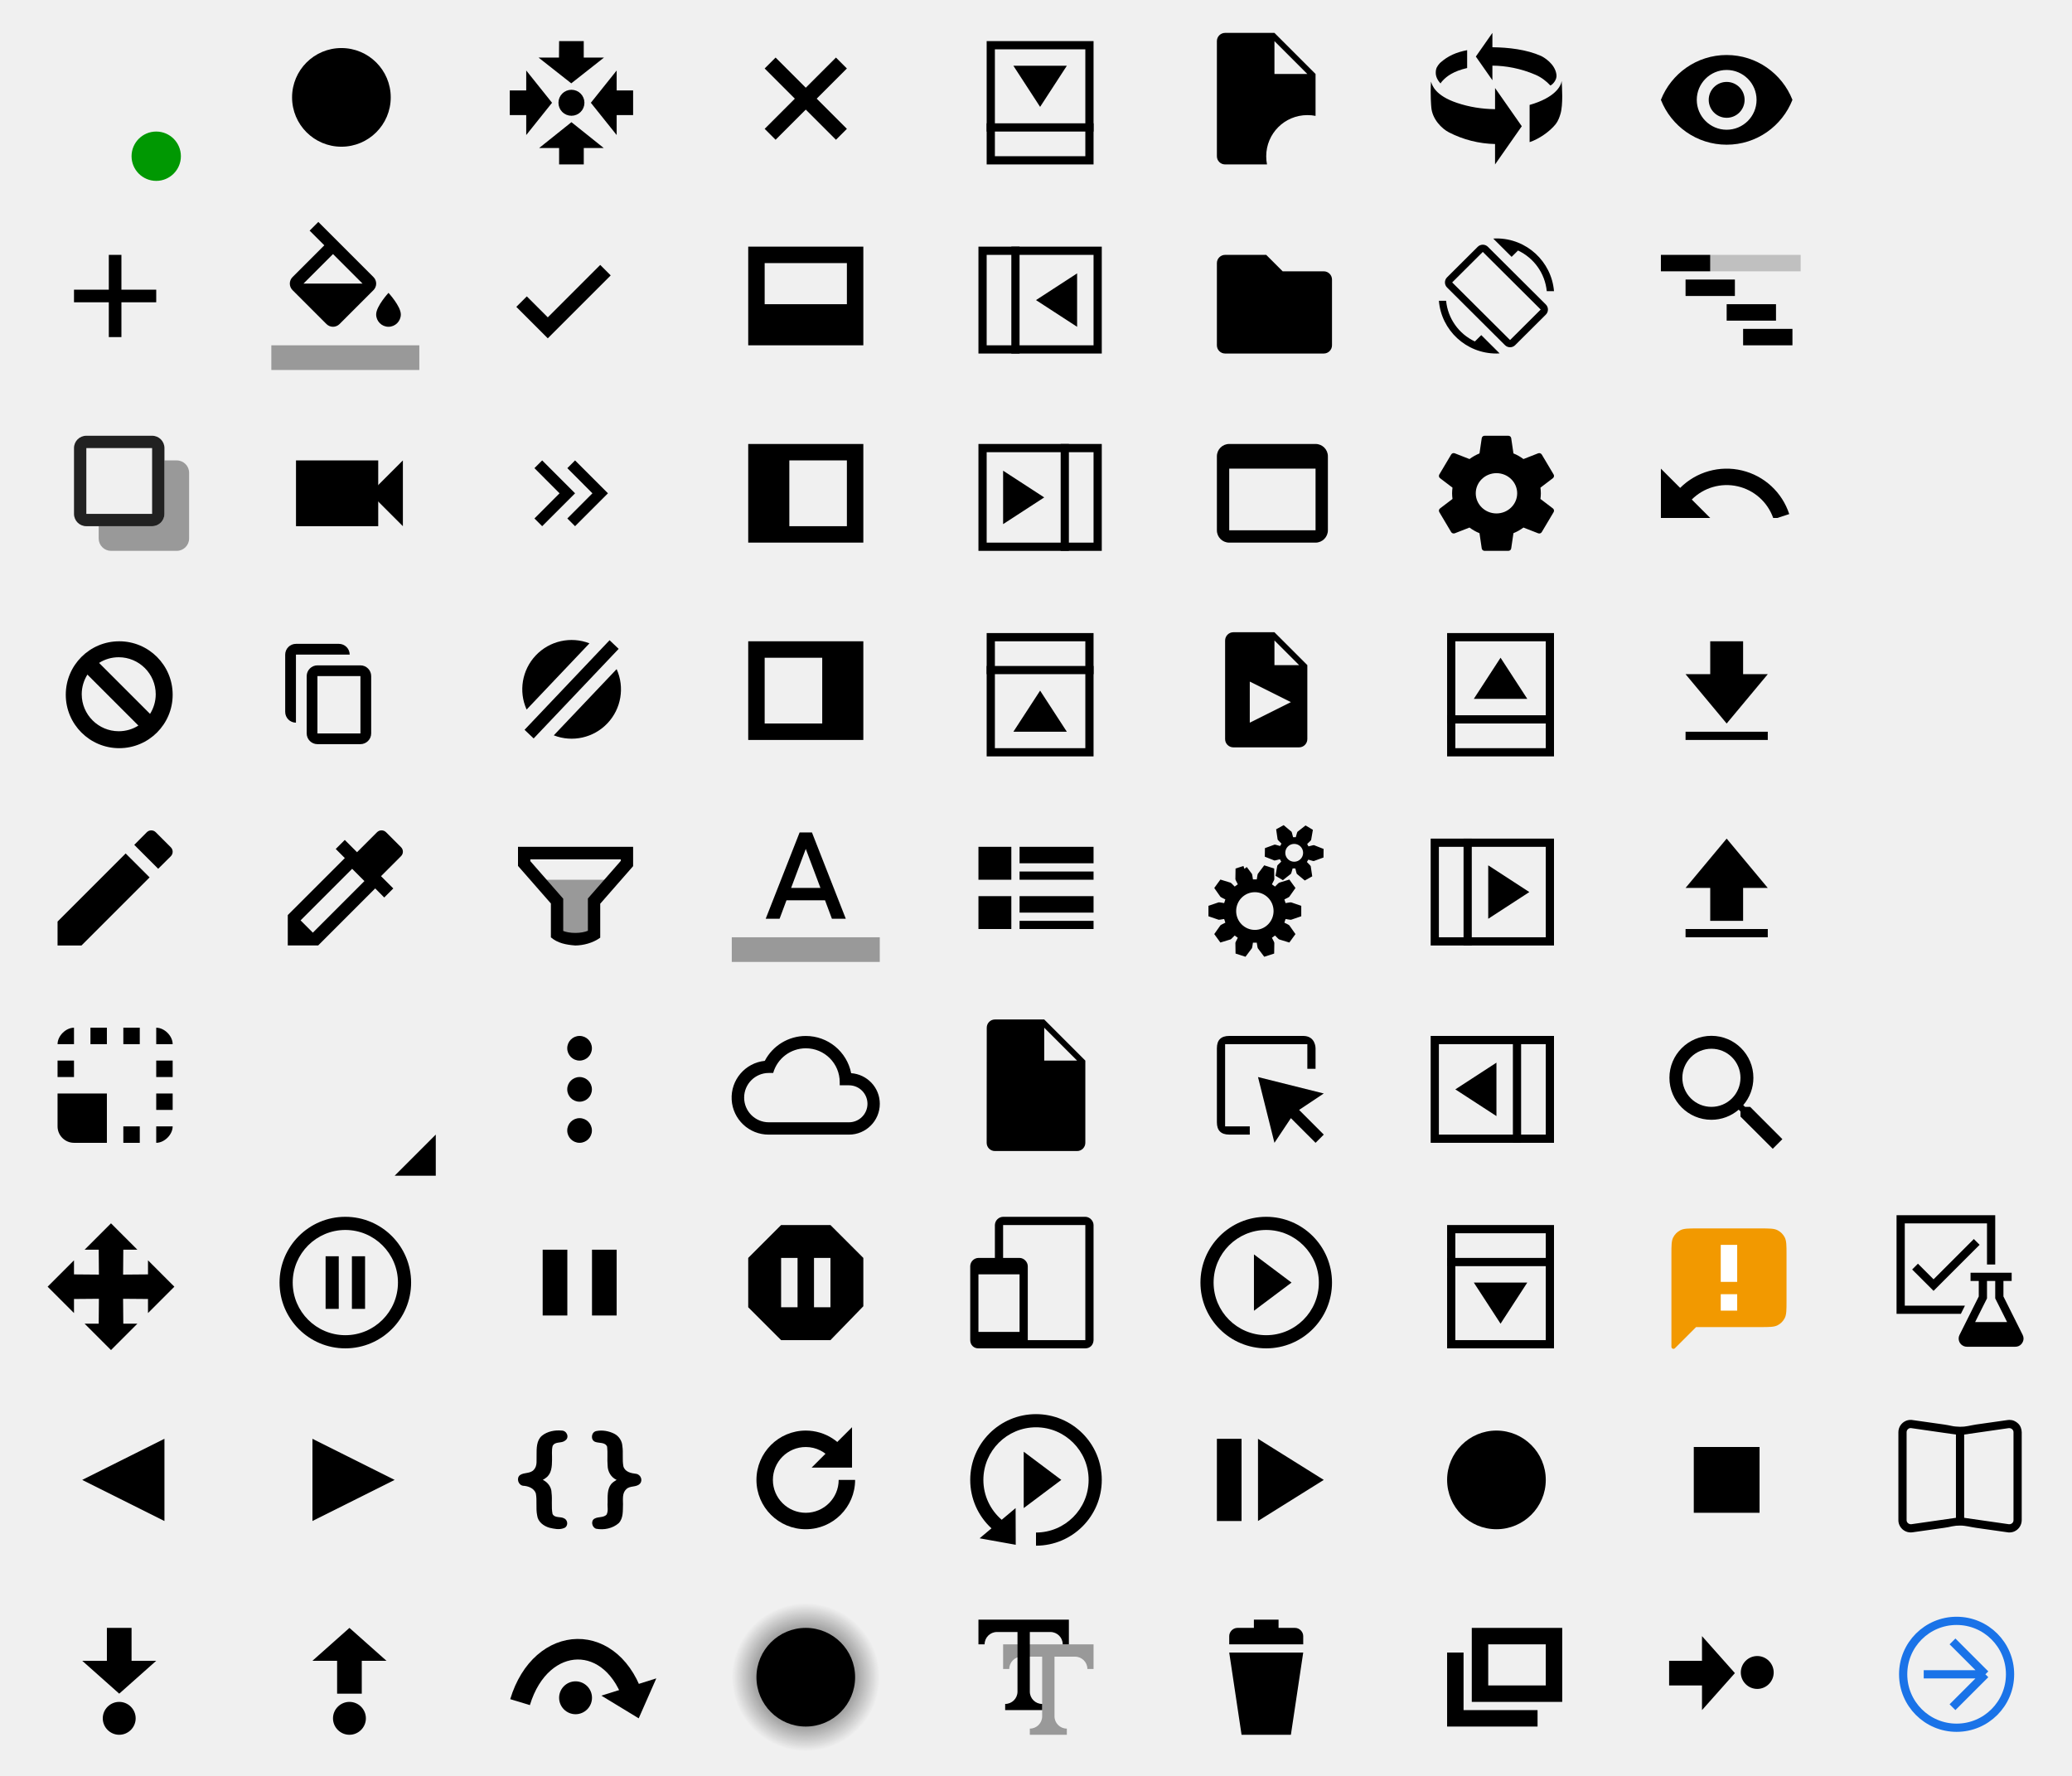
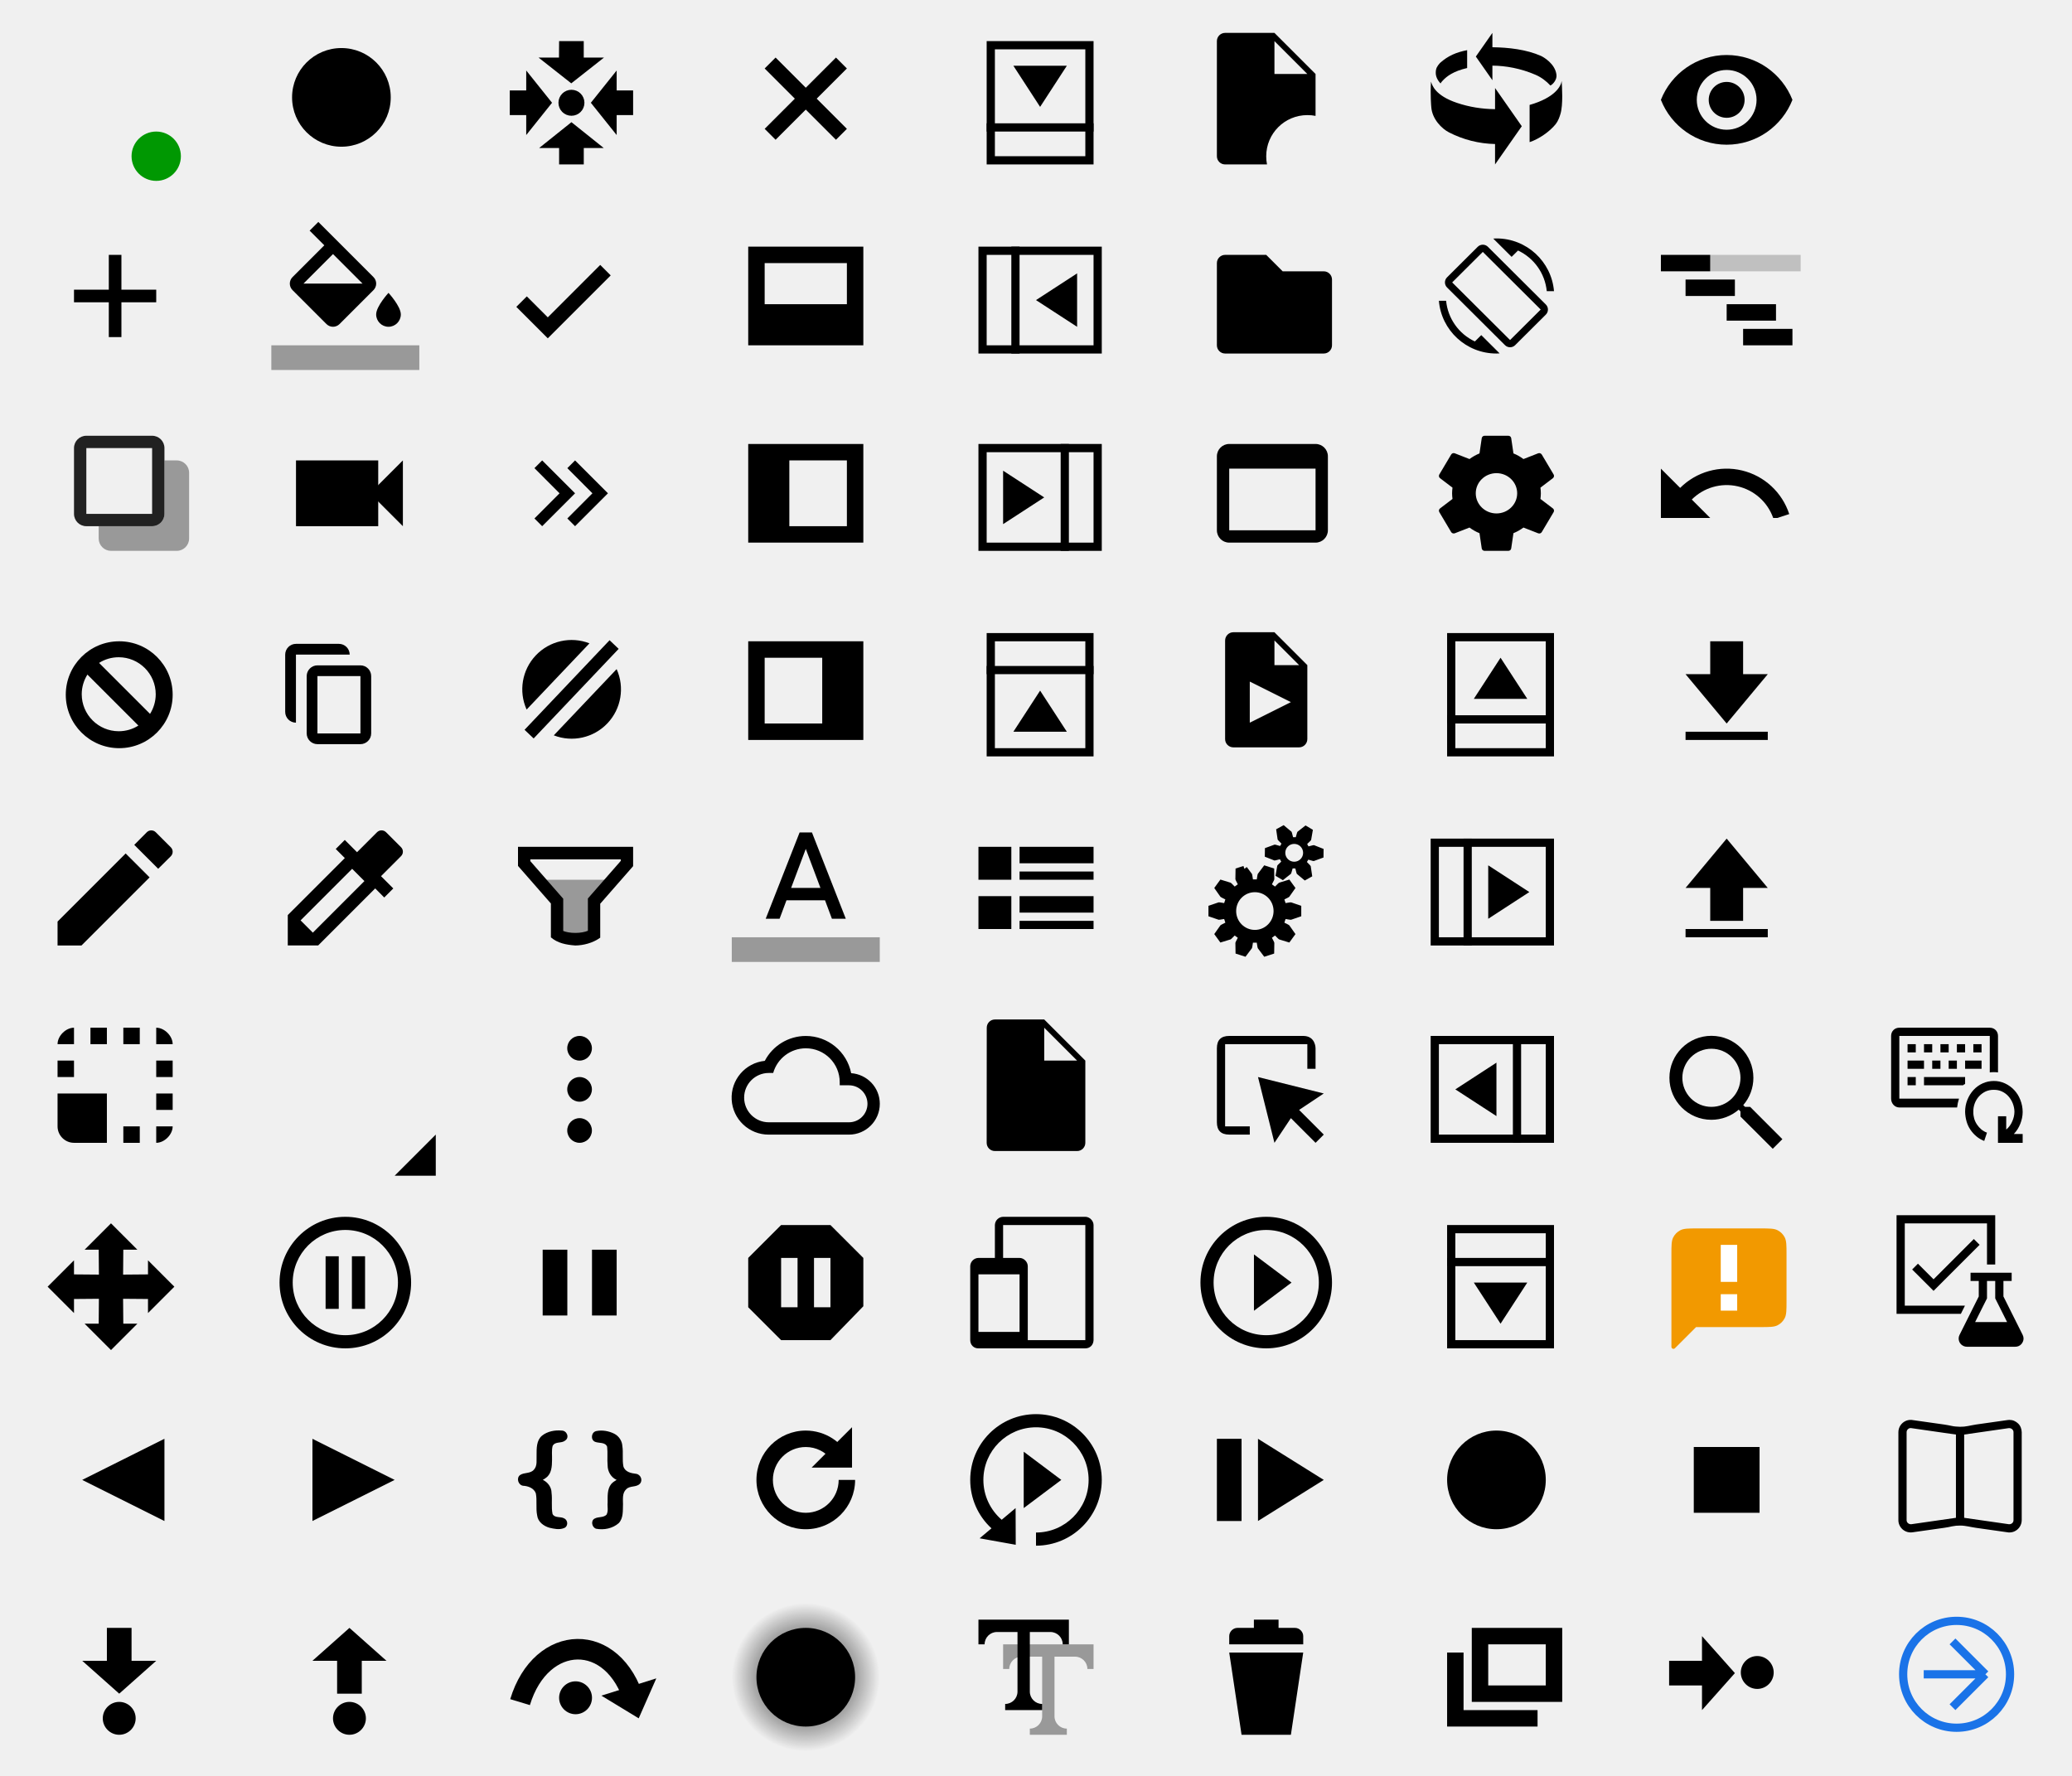
<svg xmlns="http://www.w3.org/2000/svg" xmlns:xlink="http://www.w3.org/1999/xlink" height="216" width="252">
  <g transform="translate(-322 -72)">
    <circle transform="translate(326 74)" cx="15" cy="17" r="3" fill="#009802" />
    <path d="M329 77h18v18h-18z" fill="none" />
    <path d="M327.25 75.25h20v20h-20z" fill="none" />
    <path d="M325.12 73.125h20v20h-20z" fill="none" />
  </g>
  <path d="M14.767 31h-1.534v4.233H9v1.534h4.233V41h1.534v-4.233H19v-1.534h-4.233z" />
  <path d="M33 27h18v18H33z" fill="none" />
  <path d="M45.42 33.7l-6.705-6.705-1.058 1.057 1.786 1.785L35.58 33.7a1.118 1.118 0 000 1.59l4.125 4.125c.218.217.51.33.795.33.285 0 .578-.113.795-.33l4.125-4.125a1.118 1.118 0 000-1.59zm-8.512.795l3.592-3.593 3.592 3.593zm10.341 1.125s-1.5 1.627-1.5 2.625c0 .825.675 1.5 1.5 1.5s1.5-.675 1.5-1.5c0-.998-1.5-2.625-1.5-2.625z" />
  <path d="M33 42h18v3H33z" fill-opacity=".36" />
  <path d="M7 51h18v18H7z" fill="none" />
  <path d="M20 56h1.494c.832 0 1.506.672 1.506 1.506v7.987c0 .832-.672 1.507-1.506 1.507h-7.987A1.505 1.505 0 0112 65.493V64h6.494c.835 0 1.506-.675 1.506-1.507V56z" fill-opacity=".36" />
  <path d="M10.5 53c-.831 0-1.5.669-1.5 1.5v8c0 .831.669 1.5 1.5 1.5h8c.831 0 1.5-.669 1.5-1.5v-8c0-.831-.669-1.5-1.5-1.5zm0 1.5h8v8h-8z" fill="#212121" />
  <path d="M37 57h8v6h-8z" stroke-miterlimit="4.2" stroke="#000" stroke-width="2" />
  <path d="M45 60l4-4v8" />
  <g stroke="#000">
    <path d="M70.58 12.5a1.08 1.08 0 11-2.16 0 1.08 1.08 0 112.16 0z" fill-rule="evenodd" stroke-width="1" />
    <path d="M69.48 9.5l2.54-2h-1.524v-2h-2l-.016 2h-1.54zM72.5 12.5l2 2.5v-1.5h2v-2h-2V10zM69.5 15.5l-2.5 2h1.5v2h2v-2H72zM66.5 12.5l-2-2.5v1.5h-2v2h2V15z" />
  </g>
  <g fill-rule="evenodd">
    <path d="M60.308 28.525H76.54v16.232H60.308z" fill="none" />
    <path d="M64.072 36.049l-1.275 1.275 3.826 3.825 7.652-7.651L73 32.222 66.623 38.6z" />
  </g>
  <path d="M65.94 56l-.94.94L68.053 60 65 63.06l.94.94 4-4z" />
  <path d="M69.94 56l-.94.94L72.053 60 69 63.06l.94.94 4-4zM14.44 88.94c-2.48 0-4.5-2.02-4.5-4.5 0-.88.26-1.7.69-2.39l6.2 6.2c-.69.44-1.51.69-2.39.69m4.5-4.5c0 .88-.26 1.7-.69 2.39l-6.2-6.2c.69-.44 1.51-.69 2.39-.69 2.48 0 4.5 2.02 4.5 4.5M14.5 78a6.5 6.5 0 100 13 6.5 6.5 0 000-13" />
  <g fill-rule="evenodd">
    <path d="M32.071 76.568h15.688v15.688H32.07z" fill="none" />
    <path d="M42.53 79.618a1.312 1.312 0 00-1.313-1.307h-5.219c-.723 0-1.312.587-1.312 1.313v6.961c0 .725.584 1.31 1.307 1.313v-8.28zm-5.23 2.62c0-.725.59-1.312 1.313-1.312h5.218c.726 0 1.313.585 1.313 1.312V89.2c0 .725-.59 1.312-1.313 1.312h-5.218A1.312 1.312 0 0137.3 89.2zm1.307-.005h5.23v6.972h-5.23z" />
  </g>
  <path d="M103 8.33L101.67 7 98 10.67 94.33 7 93 8.33 96.67 12 93 15.67 94.33 17 98 13.33l3.67 3.67 1.33-1.33L99.33 12zM103 37H93v-5h10zm-12 5h14V30H91zM96 64h7v-8h-7zm9 2H91V54h14zM100 88h-7v-8h7zm-9 2h14V78H91zM7 112.089v2.91h2.91l8.284-8.283-2.91-2.91zm13.769-7.939a.771.771 0 000-1.1l-1.82-1.82a.771.771 0 00-1.1 0l-1.52 1.53 2.91 2.91 1.53-1.52zM48.77 103.04l-1.816-1.816a.78.78 0 00-1.1 0l-2.43 2.43-1.49-1.493-1.1 1.1 1.104 1.105L35 111.301v3.695h3.694l6.938-6.939 1.1 1.105 1.1-1.1-1.492-1.494 2.43-2.431a.768.768 0 000-1.097zm-10.721 10.4l-1.493-1.493 6.272-6.274 1.493 1.493-6.272 6.274z" />
  <path d="M66 107l2 3v4h4v-4l2-3z" opacity=".5" fill="#424242" />
  <path d="M68.5 113.23c.32.13.84.24 1.47.24.59 0 1.14-.1 1.53-.26v-3.93l4-4.57v-.19h-11v.22l4 4.57v3.93zm1.47 1.77c-1.16-.09-2.15-.29-2.97-.99v-4.12l-4-4.57V103h14v2.35l-4 4.57v4.13c-.92.67-2.1.94-3.03.95" />
  <path d="M89 99h18v18H89z" fill="none" />
  <path d="M89 114h18v3H89z" fill-opacity=".36" />
  <path d="M97.25 101.25l-4.125 10.5h1.688l.84-2.25h4.687l.84 2.25h1.688l-4.118-10.5zM96.215 108L98 103.252 99.785 108z" />
  <path d="M120.5 19.5v-14h12v14z" fill="none" stroke="#000" />
  <path d="M126.5 13l-3.25-5h6.5M120 16v-1h13v1z" />
  <path d="M119.5 30.5h14v12h-14z" fill="none" stroke="#000" />
  <path d="M126 36.5l5-3.25v6.5M123 30h1v13h-1z" />
  <path d="M133.5 54.5h-14v12h14z" fill="none" stroke="#000" />
  <path d="M127 60.5l-5-3.25v6.5M130 54h-1v13h1z" />
  <path d="M120.5 77.5v14h12v-14z" fill="none" stroke="#000" />
  <path d="M126.5 84l-3.25 5h6.5M120 81v1h13v-1zM123 107h-4v-4h4zM133 105h-9v-2h9zM133 107h-9v-1h9zM133 111h-9v-2h9zM123 113h-4v-4h4zM133 113h-9v-1h9zM21 133h-2v2h2zM21 137h-2v2c1 0 2-1 2-2zM21 129h-2v2h2zM19 125v2h2c0-1-1-2-2-2zM9 139h4v-6H7v4c0 1.1.9 2 2 2zM9 129H7v2h2zM17 125h-2v2h2zM17 137h-2v2h2zM9 125c-1 0-2 1-2 2h2zM13 125h-2v2h2zM53 143v-5l-5 5z" />
  <g fill-rule="evenodd">
    <path d="M71.989 127.5a1.5 1.5 0 11-3 0 1.5 1.5 0 113 0zM71.989 132.5a1.5 1.5 0 11-3 0 1.5 1.5 0 113 0zM71.989 137.5a1.5 1.5 0 11-3 0 1.5 1.5 0 113 0z" />
  </g>
  <path d="M88 123h18v18H88z" fill="none" />
  <path d="M103.52 130.53a5.625 5.625 0 00-5.516-4.526 5.63 5.63 0 00-4.988 3.026 4.499 4.499 0 00.487 8.974h9.75c2.07 0 3.75-1.68 3.75-3.75 0-1.98-1.54-3.585-3.483-3.724zm-.266 5.974h-9.75a3 3 0 110-6h.532a4.127 4.127 0 013.968-3 4.123 4.123 0 014.125 4.125v.375h1.125a2.252 2.252 0 012.25 2.25 2.252 2.252 0 01-2.25 2.25zM121 124c-.55 0-.99.45-.99 1l-.01 14c0 .55.44 1 1 1h10c.55 0 1-.45 1-1v-10l-5-5zm6 5v-4l4 4z" />
  <path d="M117 123h18v18h-18zM147 5h18v18h-18z" fill="none" />
  <path d="M145.25 3.25h20v20h-20z" fill="none" />
  <path d="M143.12 1.125h20v20h-20z" fill="none" />
  <path d="M149 4c-.55 0-1 .45-1 1v14c0 .55.44 1 1 1h5.094a5.022 5.022 0 01-.094-1 5 5 0 015-5c.343 0 .677.028 1 .094V9l-5-5h-6zm6 1l4 4h-4z" />
  <path d="M145 28h18v18h-18z" fill="none" />
  <path d="M156 33l-2-2h-5c-.55 0-1 .45-1 1v10c0 .55.45 1 1 1h12c.55 0 1-.45 1-1v-8c0-.55-.45-1-1-1z" />
  <path d="M160 54h-10.5a1.5 1.5 0 00-1.5 1.5v9a1.5 1.5 0 001.5 1.5H160c.825 0 1.5-.675 1.5-1.5v-9A1.5 1.5 0 00160 54zm0 10.5h-10.5V57H160z" fill="#010101" />
  <path d="M144.97 51.07h18v18h-18z" fill="none" />
  <path d="M155 76.9h-5.005c-.54 0-.995.45-.995 1.007v11.986a1 1 0 00.995 1.007h8.01c.54 0 .995-.451.995-1.007V80.9l-4-4zm3 4h-3v-3zm-6 2l5 2.5-5 2.5z" />
  <g stroke="#000">
    <path d="M151.343 105.675l-.712.23-.015.975.024.065.37.724-.882.641-.575-.577-.053-.041-.932-.287-.44.605.56.797.057.039.727.367-.338 1.039-.805-.129-.067-.003-.923.315v.75l.923.316.067-.003.805-.13.338 1.038-.727.369-.056.037-.562.798.44.605.933-.287.053-.043.575-.576.883.64-.372.727-.023.062.015.976.712.23.586-.778.018-.066.125-.805h1.092l.126.805.018.066.585.778.713-.23.014-.976-.022-.062-.372-.727.883-.64.575.576.052.043.933.287.44-.605-.562-.798-.055-.037-.726-.369.336-1.038.805.13.067.003.923-.317v-.749l-.923-.315-.067.003-.805.129-.336-1.039.726-.367.055-.039.562-.797-.44-.605-.933.288-.052.041-.575.577-.883-.641.372-.725.022-.064-.014-.975-.713-.23-.585.78-.018.064-.126.805h-1.092l-.125-.806-.02-.067-.584-.777m1.275 2.477a2.64 2.657 0 012.64 2.657 2.64 2.657 0 01-2.64 2.659 2.64 2.657 0 01-2.639-2.659 2.64 2.657 0 012.639-2.657z" stroke-width=".729" />
    <path d="M156.08 100.757l-.516.287.136.935.023.029.542.554-.428.722-.746-.214-.037-.005-.887.323-.009.589.879.35.037-.005.751-.193.411.73-.56.541-.023.028-.16.931.503.302.74-.585.015-.035.214-.747.833.012.19.752.012.035.725.607.514-.288-.138-.933-.022-.03-.54-.558.427-.717.747.212.037.007.89-.325.007-.59-.88-.348-.037.004-.752.193-.408-.731.56-.54.022-.028.162-.932-.507-.302-.742.586-.014.036-.209.745-.833-.01-.193-.753-.012-.035zm1.322 1.558a1.413 1.413 0 011.413 1.413 1.413 1.413 0 01-1.413 1.412 1.413 1.413 0 01-1.412-1.412 1.413 1.413 0 011.412-1.413z" stroke-width=".655" />
  </g>
  <g fill="none">
    <path d="M146 124h16v16h-16z" opacity=".5" />
    <path d="M152 138h-2.5c-1 0-1.5-.5-1.5-1.5v-9c0-1 .5-1.5 1.5-1.5h9c1.5 0 1.5 1.468 1.5 1.5v2.5h-1v-3h-10v10h3zm9-5l-3 2 3 3-1 1-3-3-2 3-2-8z" fill="#000" />
  </g>
  <path d="M12.5 151.5h-1l2-2 2 2h-1s-.035 4.638-.035 4.034l4.035-.034v-1l2 2-2 2v-1l-4.035-.034.035 4.035h1l-2 2-2-2h1l.034-4.035-4.034.034v1l-2-2 2-2v1l4.034.034z" stroke="#000" />
  <path d="M39.6 159.2h1.6v-6.4h-1.6zM42 148c-4.42 0-8 3.58-8 8s3.58 8 8 8 8-3.58 8-8-3.58-8-8-8zm0 14.4a6.408 6.408 0 01-6.4-6.4c0-3.528 2.872-6.4 6.4-6.4 3.528 0 6.4 2.872 6.4 6.4 0 3.528-2.872 6.4-6.4 6.4zm.8-3.2h1.6v-6.4h-1.6zM69 160h-3v-8h3zM75 160h-3v-8h3zM101 159h-2v-6h2zm-4 0h-2v-6h2zm4-10h-6l-4 4v6l4 4h6l4-4.12V153z" />
  <g font-weight="400" font-family="Sans">
    <path d="M121 149v5l3.343.531-.015 8.047L123 163c.006.593.44 1.011 1 1h8c.579.002.982-.427 1-1v-14c-.01-.535-.482-.997-1-1h-10a1.026 1.026 0 00-1 1zm1 0h10v14h-8l.718-.422.094-8.422L122 154v-1z" overflow="visible" style="line-height:normal;text-indent:0;text-transform:none" />
    <path d="M118 154v9c.006.593.44 1.011 1 1h5c.579.002.982-.427 1-1v-9c-.01-.535-.482-.997-1-1h-5a1.026 1.026 0 00-1 1zm1 1h5v7h-5z" overflow="visible" style="line-height:normal;text-indent:0;text-transform:none" />
  </g>
  <path d="M146 156c0 4.42 3.58 8 8 8s8-3.58 8-8-3.58-8-8-8-8 3.58-8 8zm8 6.4a6.408 6.408 0 01-6.4-6.4c0-3.528 2.872-6.4 6.4-6.4 3.528 0 6.4 2.872 6.4 6.4 0 3.528-2.872 6.4-6.4 6.4zm-1.493-2.971l4.571-3.429-4.571-3.429v6.857zM10 180l10-5v10M48 180l-10-5v10M66.01 179.99c.61.28 1.07.9 1.07 1.58.11.85-.05 1.72.12 2.57.27.54 1 .28 1.43.55.49.24.48 1.01-.06 1.18-.56.22-1.18.08-1.74-.05-.71-.2-1.41-.72-1.5-1.5-.18-.89.01-1.8-.16-2.68-.22-.64-.94-.9-1.57-.93-.58-.1-.83-.94-.35-1.3.51-.35 1.26-.14 1.69-.66.44-.48.29-1.18.32-1.78 0-.81-.02-1.77.65-2.34.66-.54 1.58-.71 2.41-.63.63 0 .98.87.4 1.22-.44.37-1.2.06-1.51.65-.14.56-.05 1.15-.07 1.73-.01.75-.05 1.64-.72 2.13-.12.1-.26.19-.4.26M74.98 179.99c-.67-.3-1.08-1.02-1.08-1.75-.07-.76.03-1.52-.06-2.28-.24-.58-.98-.4-1.46-.59-.59-.24-.48-1.18.14-1.31.73-.15 1.52-.01 2.18.32.56.28.95.86.99 1.48.13.83-.03 1.68.13 2.5.2.68.94.83 1.54.9.56.07.86.8.46 1.21-.44.46-1.2.2-1.65.66-.51.46-.4 1.21-.4 1.83-.03.78.06 1.69-.52 2.3-.74.65-1.8.86-2.75.68-.52-.16-.69-1.01-.15-1.25.44-.23 1.02-.08 1.41-.45.26-.45.09-.98.14-1.47.01-.76-.07-1.63.43-2.26.18-.21.42-.37.66-.51" />
  <path d="M82 168h24v24H82z" fill="none" />
  <path d="M98 174c-3.31 0-6 2.69-6 6s2.69 6 6 6 6-2.69 6-6h-2a4 4 0 11-4-4c1.276 0 2.393.601 3.125 1.531h2.344A6.004 6.004 0 0098 174z" />
  <path d="M103.091 174.88v3.092h-3.092z" stroke="#000" stroke-width="1.068" />
  <path d="M120.586 185.891a7.978 7.978 0 01-2.586-5.89c0-4.42 3.58-8 8-8s8 3.58 8 8-3.58 8-8 8v-1.6c3.528 0 6.4-2.873 6.4-6.4 0-3.529-2.872-6.4-6.4-6.4a6.408 6.408 0 00-6.4 6.4c0 1.935.865 3.673 2.228 4.848l1.692-1.42.015 4.463-4.392-.79 1.443-1.21zm3.92-2.462l4.572-3.429-4.571-3.429v6.858zM161 180l-8-5v10M151 185h-3v-10h3zM175.2 10.15c.055-.113.153-.22.231-.306.546-.608 1.39-1.198 3.006-1.57V6.101c-1.294.252-2.315.669-3.304 1.56-.333.383-.506.624-.514 1.166-.007.443.177.886.581 1.322zm6.63 3.13c-1.616-.025-3.108-.257-4.622-.765-2.694-.903-3.029-2.17-3.17-2.593-.096 1.69.028 2.957.034 3.065.092 1.5 1.292 2.674 2.158 3.115a12.806 12.806 0 005.6 1.415v2.484l3.252-4.648-3.251-4.649zm-.322-5.297c1.616.01 3.453.339 5.245 1.113.735.318 1.328.79 1.808 1.305.332-.152.807-.73.741-1.292-.161-1.388-1.626-2.191-1.88-2.305-1.77-.79-3.975-1.035-5.914-1.058V4l-2.014 2.879 2.014 2.878V7.983zm8.423 1.866c-.082.648-.827 2.035-3.898 2.914v4.525c1.132-.368 2.465-1.296 3.18-2.2.29-.367.468-.874.576-1.241.333-1.123.187-3.314.142-3.998zM184.624 30.47a6.127 6.127 0 013.497 4.947H189C188.7 31.823 185.684 29 182 29l-.387.018 2.232 2.222.779-.77zm-3.661-.45a.876.876 0 00-1.242 0l-3.725 3.71a.867.867 0 000 1.238l7.04 7.011a.876.876 0 001.242 0l3.726-3.71a.867.867 0 000-1.236zm2.694 11.34l-7.04-7.01 3.725-3.71 7.041 7.01zm-4.282.17a6.119 6.119 0 01-3.497-4.947H175c.298 3.594 3.315 6.417 7 6.417l.386-.018-2.231-2.222-.78.77z" />
  <path d="M171.96 50.013h20v20h-20z" fill="none" />
  <path d="M175 53h18v18h-18z" fill="none" />
  <path d="M173.25 51.25h20v20h-20z" fill="none" />
  <path d="M171.12 49.125h20v20h-20z" fill="none" />
  <path d="M166 48h24v24h-24z" fill="none" />
  <path d="M187.35 60.686c.029-.224.05-.448.05-.686 0-.238-.021-.462-.05-.686l1.518-1.155a.347.347 0 00.087-.448l-1.44-2.422a.367.367 0 00-.439-.154l-1.791.7a5.295 5.295 0 00-1.217-.686l-.273-1.855a.348.348 0 00-.353-.294h-2.878a.348.348 0 00-.353.294l-.273 1.855a5.568 5.568 0 00-1.216.686l-1.792-.7a.356.356 0 00-.44.154l-1.439 2.422a.339.339 0 00.087.448l1.518 1.155c-.029.224-.05.455-.05.686 0 .231.021.462.05.686l-1.518 1.155a.347.347 0 00-.087.448l1.44 2.422c.086.154.28.21.439.154l1.792-.7c.374.28.777.511 1.216.686l.273 1.855a.348.348 0 00.353.294h2.878c.18 0 .331-.126.353-.294l.273-1.855a5.568 5.568 0 001.217-.686l1.792.7c.165.063.352 0 .438-.154l1.44-2.422a.347.347 0 00-.087-.448l-1.518-1.155zm-5.347 1.764c-1.389 0-2.519-1.099-2.519-2.45 0-1.351 1.13-2.45 2.52-2.45 1.388 0 2.518 1.099 2.518 2.45 0 1.351-1.13 2.45-2.519 2.45z" />
  <path d="M176.5 91.5v-14h12v14z" fill="none" stroke="#000" />
  <path d="M182.5 80l-3.25 5h6.5M176 88v-1h13v1z" />
  <g>
    <path d="M174.5 102.5h14v12h-14z" fill="none" stroke="#000" />
    <path d="M186 108.5l-5-3.25v6.5M178 102h1v13h-1z" />
  </g>
  <g>
    <path d="M188.5 126.5h-14v12h14z" fill="none" stroke="#000" />
    <path d="M177 132.5l5-3.25v6.5M185 126h-1v13h1z" />
  </g>
  <g>
    <path d="M176.5 149.5v14h12v-14z" fill="none" stroke="#000" />
    <path d="M182.5 161l-3.25-5h6.5M176 153v1h13v-1z" />
  </g>
  <g>
    <path d="M176 180c0 3.31 2.69 6 6 6s6-2.69 6-6-2.69-6-6-6-6 2.69-6 6" />
  </g>
  <g>
    <path d="M12.5 209c0 1.1.9 2 2 2s2-.9 2-2-.9-2-2-2-2 .9-2 2M13 198v4h-3l4.5 4 4.5-4h-3v-4z" />
  </g>
  <g>
    <path d="M40.5 209c0 1.1.9 2 2 2s2-.9 2-2-.9-2-2-2-2 .9-2 2M42.5 198l-4.5 4h3v4h3v-4h3z" />
  </g>
  <g>
    <path d="M68 206.5c0 1.1.9 2 2 2s2-.9 2-2-.9-2-2-2-2 .9-2 2" />
    <path d="M63.25 207.03c2.55-8.43 11.4-8.73 13.94 0" fill="none" stroke="#000" stroke-width="2.5" />
    <path d="M77.68 209l-4.54-2.76 6.68-2.1" />
  </g>
  <g transform="translate(82 192)">
    <path transform="translate(-288 -24)" d="M295 36a9 9 0 1018.001-.001A9 9 0 00295 36" fill="url(#a)" />
    <path d="M10 12c0 3.31 2.69 6 6 6s6-2.69 6-6-2.69-6-6-6-6 2.69-6 6" />
    <defs>
      <radialGradient id="b" cx="0" cy="0" r="1" gradientTransform="matrix(18 0 0 -18 680 341)" gradientUnits="userSpaceOnUse">
        <stop offset="0" />
        <stop stop-opacity="0" offset="1" />
      </radialGradient>
      <radialGradient id="a" cx="0" cy="0" r="1" gradientTransform="matrix(9 0 0 9 304 36)" gradientUnits="userSpaceOnUse" xlink:href="#b" />
    </defs>
  </g>
  <g>
    <path d="M117 195h18v18h-18z" fill="none" />
    <path d="M132.25 203h.75v-3h-11v3h.75a1.5 1.5 0 011.5-1.5h2.5v7.25a1.5 1.5 0 01-1.5 1.5v.75h4.5v-.75a1.5 1.5 0 01-1.5-1.5v-7.25h2.5a1.5 1.5 0 011.5 1.5z" fill-opacity=".36" />
    <path d="M129.25 200h.75v-3h-11v3h.75a1.5 1.5 0 011.5-1.5h2.5v7.25a1.5 1.5 0 01-1.5 1.5v.75h4.5v-.75a1.5 1.5 0 01-1.5-1.5v-7.25h2.5a1.5 1.5 0 011.5 1.5z" />
  </g>
  <g>
    <path d="M149.5 201h9l-1.5 10h-6M157.5 198h-2v-1h-3v1h-2c-.55 0-1 .48-1 1v1h9v-1c0-.52-.45-1-1-1" />
  </g>
  <g>
    <path d="M178 201h-2v9h11v-2h-9z" />
    <path d="M181 200h7v5h-7zm-2-2v9h11v-9z" />
  </g>
  <g>
    <path d="M210 6.69c-3.636 0-6.742 2.263-8 5.455 1.258 3.193 4.364 5.455 8 5.455s6.742-2.262 8-5.455c-1.258-3.192-4.364-5.454-8-5.454zm0 9.092a3.638 3.638 0 01-3.636-3.637A3.638 3.638 0 01210 8.51a3.638 3.638 0 013.636 3.636A3.638 3.638 0 01210 15.782zm0-5.818a2.179 2.179 0 00-2.182 2.181c0 1.208.975 2.182 2.182 2.182a2.179 2.179 0 002.182-2.182A2.179 2.179 0 00210 9.964z" />
  </g>
  <g>
    <path d="M219 33h-11v-2h11z" opacity=".2" />
    <path d="M208 33h-6v-2h6zM211 36h-6v-2h6zM216 39h-6v-2h6zM218 42h-6v-2h6z" />
  </g>
  <text style="line-height:0%" x="12.356" y="231.559" font-weight="400" font-family="sans-serif" letter-spacing="0" word-spacing="0" fill="#b3b3b3">
    <tspan x="12.356" y="231.559" style="line-height:1.25" font-size="12">a</tspan>
  </text>
  <text style="line-height:0%" x="40.356" y="231.559" font-weight="400" font-family="sans-serif" letter-spacing="0" word-spacing="0" fill="#b3b3b3">
    <tspan x="40.356" y="231.559" style="line-height:1.25" font-size="12">b</tspan>
  </text>
  <text style="line-height:0%" x="68.356" y="231.559" font-weight="400" font-family="sans-serif" letter-spacing="0" word-spacing="0" fill="#b3b3b3">
    <tspan x="68.356" y="231.559" style="line-height:1.25" font-size="12">c</tspan>
  </text>
  <text style="line-height:0%" x="96.356" y="231.559" font-weight="400" font-family="sans-serif" letter-spacing="0" word-spacing="0" fill="#b3b3b3">
    <tspan x="96.356" y="231.559" style="line-height:1.25" font-size="12">d</tspan>
  </text>
  <text style="line-height:0%" x="124.356" y="231.559" font-weight="400" font-family="sans-serif" letter-spacing="0" word-spacing="0" fill="#b3b3b3">
    <tspan x="124.356" y="231.559" style="line-height:1.25" font-size="12">e</tspan>
  </text>
  <text style="line-height:0%" x="152.356" y="231.559" font-weight="400" font-family="sans-serif" letter-spacing="0" word-spacing="0" fill="#b3b3b3">
    <tspan x="152.356" y="231.559" style="line-height:1.25" font-size="12">f</tspan>
  </text>
  <text style="line-height:0%" x="180.356" y="231.559" font-weight="400" font-family="sans-serif" letter-spacing="0" word-spacing="0" fill="#b3b3b3">
    <tspan x="180.356" y="231.559" style="line-height:1.25" font-size="12">g</tspan>
  </text>
  <text style="line-height:0%" x="208.356" y="231.559" font-weight="400" font-family="sans-serif" letter-spacing="0" word-spacing="0" fill="#b3b3b3">
    <tspan x="208.356" y="231.559" style="line-height:1.25" font-size="12">h</tspan>
  </text>
  <text style="line-height:0%" x="-15.644" y="207.559" font-weight="400" font-family="sans-serif" letter-spacing="0" word-spacing="0" fill="#b3b3b3">
    <tspan x="-15.644" y="207.559" style="line-height:1.25" font-size="12">1</tspan>
  </text>
  <text style="line-height:0%" x="-15.644" y="183.559" font-weight="400" font-family="sans-serif" letter-spacing="0" word-spacing="0" fill="#b3b3b3">
    <tspan x="-15.644" y="183.559" style="line-height:1.25" font-size="12">2</tspan>
  </text>
  <text style="line-height:0%" x="-15.644" y="159.559" font-weight="400" font-family="sans-serif" letter-spacing="0" word-spacing="0" fill="#b3b3b3">
    <tspan x="-15.644" y="159.559" style="line-height:1.25" font-size="12">3</tspan>
  </text>
  <text style="line-height:0%" x="-15.644" y="135.559" font-weight="400" font-family="sans-serif" letter-spacing="0" word-spacing="0" fill="#b3b3b3">
    <tspan x="-15.644" y="135.559" style="line-height:1.25" font-size="12">4</tspan>
  </text>
  <text style="line-height:0%" x="-15.644" y="111.559" font-weight="400" font-family="sans-serif" letter-spacing="0" word-spacing="0" fill="#b3b3b3">
    <tspan x="-15.644" y="111.559" style="line-height:1.25" font-size="12">5</tspan>
  </text>
  <text style="line-height:0%" x="-15.644" y="87.559" font-weight="400" font-family="sans-serif" letter-spacing="0" word-spacing="0" fill="#b3b3b3">
    <tspan x="-15.644" y="87.559" style="line-height:1.25" font-size="12">6</tspan>
  </text>
  <text style="line-height:0%" x="-15.644" y="63.559" font-weight="400" font-family="sans-serif" letter-spacing="0" word-spacing="0" fill="#b3b3b3">
    <tspan x="-15.644" y="63.559" style="line-height:1.25" font-size="12">7</tspan>
  </text>
  <text style="line-height:0%" x="-15.644" y="39.559" font-weight="400" font-family="sans-serif" letter-spacing="0" word-spacing="0" fill="#b3b3b3">
    <tspan x="-15.644" y="39.559" style="line-height:1.25" font-size="12">8</tspan>
  </text>
  <text style="line-height:0%" x="-15.644" y="15.559" font-weight="400" font-family="sans-serif" letter-spacing="0" word-spacing="0" fill="#b3b3b3">
    <tspan x="-15.644" y="15.559" style="line-height:1.25" font-size="12">9</tspan>
  </text>
  <g fill="none">
    <path fill="none" d="M200 50h20v20h-20z" />
    <path d="M204.343 59.343a8.004 8.004 0 0113.267 3.184l-1.455.473h-.496a6.002 6.002 0 00-9.902-2.243L208 63h-6v-6z" fill="#000" />
  </g>
  <path d="M215 82h-3v-4h-4v4h-3l5 6zm-10 7v1h10v-1z" />
  <path d="M196 72h24v24h-24z" fill="none" />
  <path d="M210 102l-5 6h3v4h4v-4h3zm-5 11v1h10v-1zM206 176h8v8h-8z" />
  <g>
    <path d="M212.857 134.628h-.62l-.22-.212a5.083 5.083 0 001.233-3.322 5.106 5.106 0 10-5.106 5.105 5.083 5.083 0 003.323-1.233l.212.22v.62l3.927 3.92 1.17-1.17zm-4.713 0a3.53 3.53 0 01-3.534-3.534 3.53 3.53 0 013.534-3.535 3.53 3.53 0 013.535 3.535 3.53 3.53 0 01-3.535 3.534z" />
    <path d="M200.682 123.632h18.852v18.851h-18.852z" fill="none" />
  </g>
  <path d="M211.72 203.423c0 1.1.9 2 2 2s2-.9 2-2-.9-2-2-2-2 .9-2 2" />
  <g>
    <path d="M211 203.5l-4-4.5v3h-4v3h4v3z" />
  </g>
  <g fill="none">
    <path d="M203.498 150.505c-.218.428-.218.988-.218 2.108v5.6a104.578 104.578 0 000 .45v5.146c0 .223.269.335.426.177l2.574-2.573h7.8c1.12 0 1.68 0 2.108-.218a2 2 0 00.874-.874c.218-.428.218-.988.218-2.108v-5.6c0-1.12 0-1.68-.218-2.108a2 2 0 00-.874-.874c-.428-.218-.988-.218-2.108-.218h-7.6c-1.12 0-1.68 0-2.108.218a2 2 0 00-.874.874z" clip-rule="evenodd" fill="#f29900" fill-rule="evenodd" />
    <path d="M211.28 151.413h-2v4.5h2zm0 6h-2v2h2z" clip-rule="evenodd" fill="#fff" fill-rule="evenodd" />
    <path mask="url(#path-4-outside-2)" d="M9 5v-.5h-.5V5zm2 0h.5v-.5H11zM9 9.5h-.5v.5H9zm2 0v.5h.5v-.5zM9 11v-.5h-.5v.5zm2 0h.5v-.5H11zm-2 2h-.5v.5H9zm2 0v.5h.5V13zM9 5.5h2v-1H9zm.5 4V5h-1v4.5zM11 9H9v1h2zm-.5-4v4.5h1V5zM9 11.5h2v-1H9zm.5 1.5v-2h-1v2zm1.5-.5H9v1h2zm-.5-1.5v2h1v-2z" transform="translate(200.28 146.413)" />
  </g>
  <g transform="translate(229.966 195.644)" fill="none" stroke="#1a73e8">
    <circle r="6.5" cy="8" cx="8" />
    <path d="M4 8h7.5m0 0l-4-4m4 4l-4 4" />
  </g>
  <text style="line-height:0%" x="234.898" y="231.559" font-weight="400" font-family="sans-serif" letter-spacing="0" word-spacing="0" fill="#b3b3b3">
    <tspan x="234.898" y="231.559" style="line-height:1.25" font-size="12">i</tspan>
  </text>
  <text style="line-height:0%" x="-15.644" y="15.559" font-weight="400" font-family="sans-serif" letter-spacing="0" word-spacing="0" fill="#b3b3b3">
    <tspan x="-15.644" y="15.559" style="line-height:1.25" font-size="12">9</tspan>
  </text>
  <g transform="translate(35.522 5.844)" fill="none">
    <circle cx="6" cy="6" r="6" fill="#000" />
  </g>
  <g fill="#000">
    <path d="M67.352 89.44a6 6 0 007.644-8.055zm4.34-11.192a6 6 0 00-7.644 8.055z" clip-rule="evenodd" fill-rule="evenodd" />
    <path d="M63.796 88.765l10.34-10.895 1.107 1.05-10.34 10.897z" />
  </g>
  <path d="M245.885 174.203v10.688a1.504 1.504 0 01-.914 1.383 1.472 1.472 0 01-.586.117h-.102a.46.46 0 01-.11-.016l-3.86-.547a7.801 7.801 0 01-.506-.086 13.884 13.884 0 00-.906-.156 3.795 3.795 0 00-.516-.031 4.56 4.56 0 00-.97.093 64.34 64.34 0 01-.444.094 7.52 7.52 0 01-.516.086l-3.86.547a.722.722 0 01-.1.008.88.88 0 00-.11.008 1.505 1.505 0 01-1.383-.914 1.472 1.472 0 01-.117-.586v-10.688a1.505 1.505 0 01.906-1.383 1.44 1.44 0 01.586-.117h.11a.44.44 0 01.109.016l3.86.547c.187.026.356.054.507.086l.453.093c.15.032.302.053.453.063l.516.03a4.56 4.56 0 00.969-.092c.146-.032.294-.06.445-.087a32.6 32.6 0 00.516-.093l3.86-.547a.72.72 0 01.1-.008c.032 0 .07-.003.118-.008.208 0 .4.04.578.117.177.079.336.185.476.32.14.136.248.295.32.477.074.183.113.378.118.586zm-8 10.406v-10.124l-5.43-.782h-.03a.128.128 0 01-.04-.008.48.48 0 00-.352.149.49.49 0 00-.148.36v10.687c0 .14.05.258.148.35a.534.534 0 00.36.15h.062l5.43-.781zm7 .282v-10.688c0-.14-.05-.258-.148-.351a.534.534 0 00-.36-.15h-.062l-5.43.782v10.126l5.43.78h.062c.14 0 .26-.046.36-.14a.473.473 0 00.148-.36zM238.482 159.804h-7.82v-12h12v6h-1v-5h-10v10h7.32zm7.516 2.555c.073.146.11.294.11.445a.95.95 0 01-.08.383 1.11 1.11 0 01-.21.32.922.922 0 01-.32.22 1.005 1.005 0 01-.39.077h-5.892a.95.95 0 01-.383-.078 1.103 1.103 0 01-.32-.21.922.922 0 01-.22-.32.986.986 0 01.03-.837l2.338-4.672v-1.883h-1v-1h5v1h-1v1.883zm-1.89-1.555l-1.446-2.883v-2.117h-1v2.117l-1.445 2.883h3.89zm-8.946-5.203l4.898-4.899.704.704-5.602 5.601-2.602-2.6.704-.705z" />
+   <path d="M242 125h-11c-.552 0-1 .407-1 1v7.628c0 .593.448 1.074 1 1.074h7.027c.039-.372.117-.732.23-1.074H231V126h11v4.434c.332-.04.668-.04 1 0V126c0-.593-.448-1-1-1zm-3.242 7c.076-.121.156-.063.242-.177V131h-5v1zm.242-5h-1v1h1zm-1 2h-1v1h1zm2-2h1v1h-1zm1 3v-1h-2v1zm-5-3h1v1h-1zm0 2h-1v1h1zm-4 2h1v1h-1zm0-4h1v1h-1zm3 0h-1v1h1zm-3 2h2v1h-2zm7.274 4.773c-.184.462-.277.96-.274 1.462.01.398.068.781.172 1.152.104.37.26.71.47 1.016.208.309.453.58.735.816.281.235.597.419.946.554l.336-1.009a2.246 2.246 0 01-.688-.394c-.2-.17-.375-.367-.524-.589a2.645 2.645 0 01-.344-.73 2.786 2.786 0 01-.103-.811c-.012-.365.05-.728.181-1.064a2.61 2.61 0 011.33-1.43c.314-.135.65-.2.989-.192.344 0 .65.053.958.194.308.14.574.333.798.58.224.247.401.532.532.856.13.326.212.686.212 1.056-.01.414-.107.82-.283 1.189-.163.377-.41.706-.717.96v-1.615h-1.003V139H246v-1.075h-1.072c.34-.36.6-.77.783-1.236.182-.465.289-.94.289-1.45a4.001 4.001 0 00-.29-1.475 3.605 3.605 0 00-1.86-1.99 3.14 3.14 0 00-1.35-.295c-.48 0-.945.098-1.373.294a3.423 3.423 0 00-1.11.806c-.313.343-.56.74-.743 1.194z" clip-rule="evenodd" fill-rule="evenodd" />
</svg>
